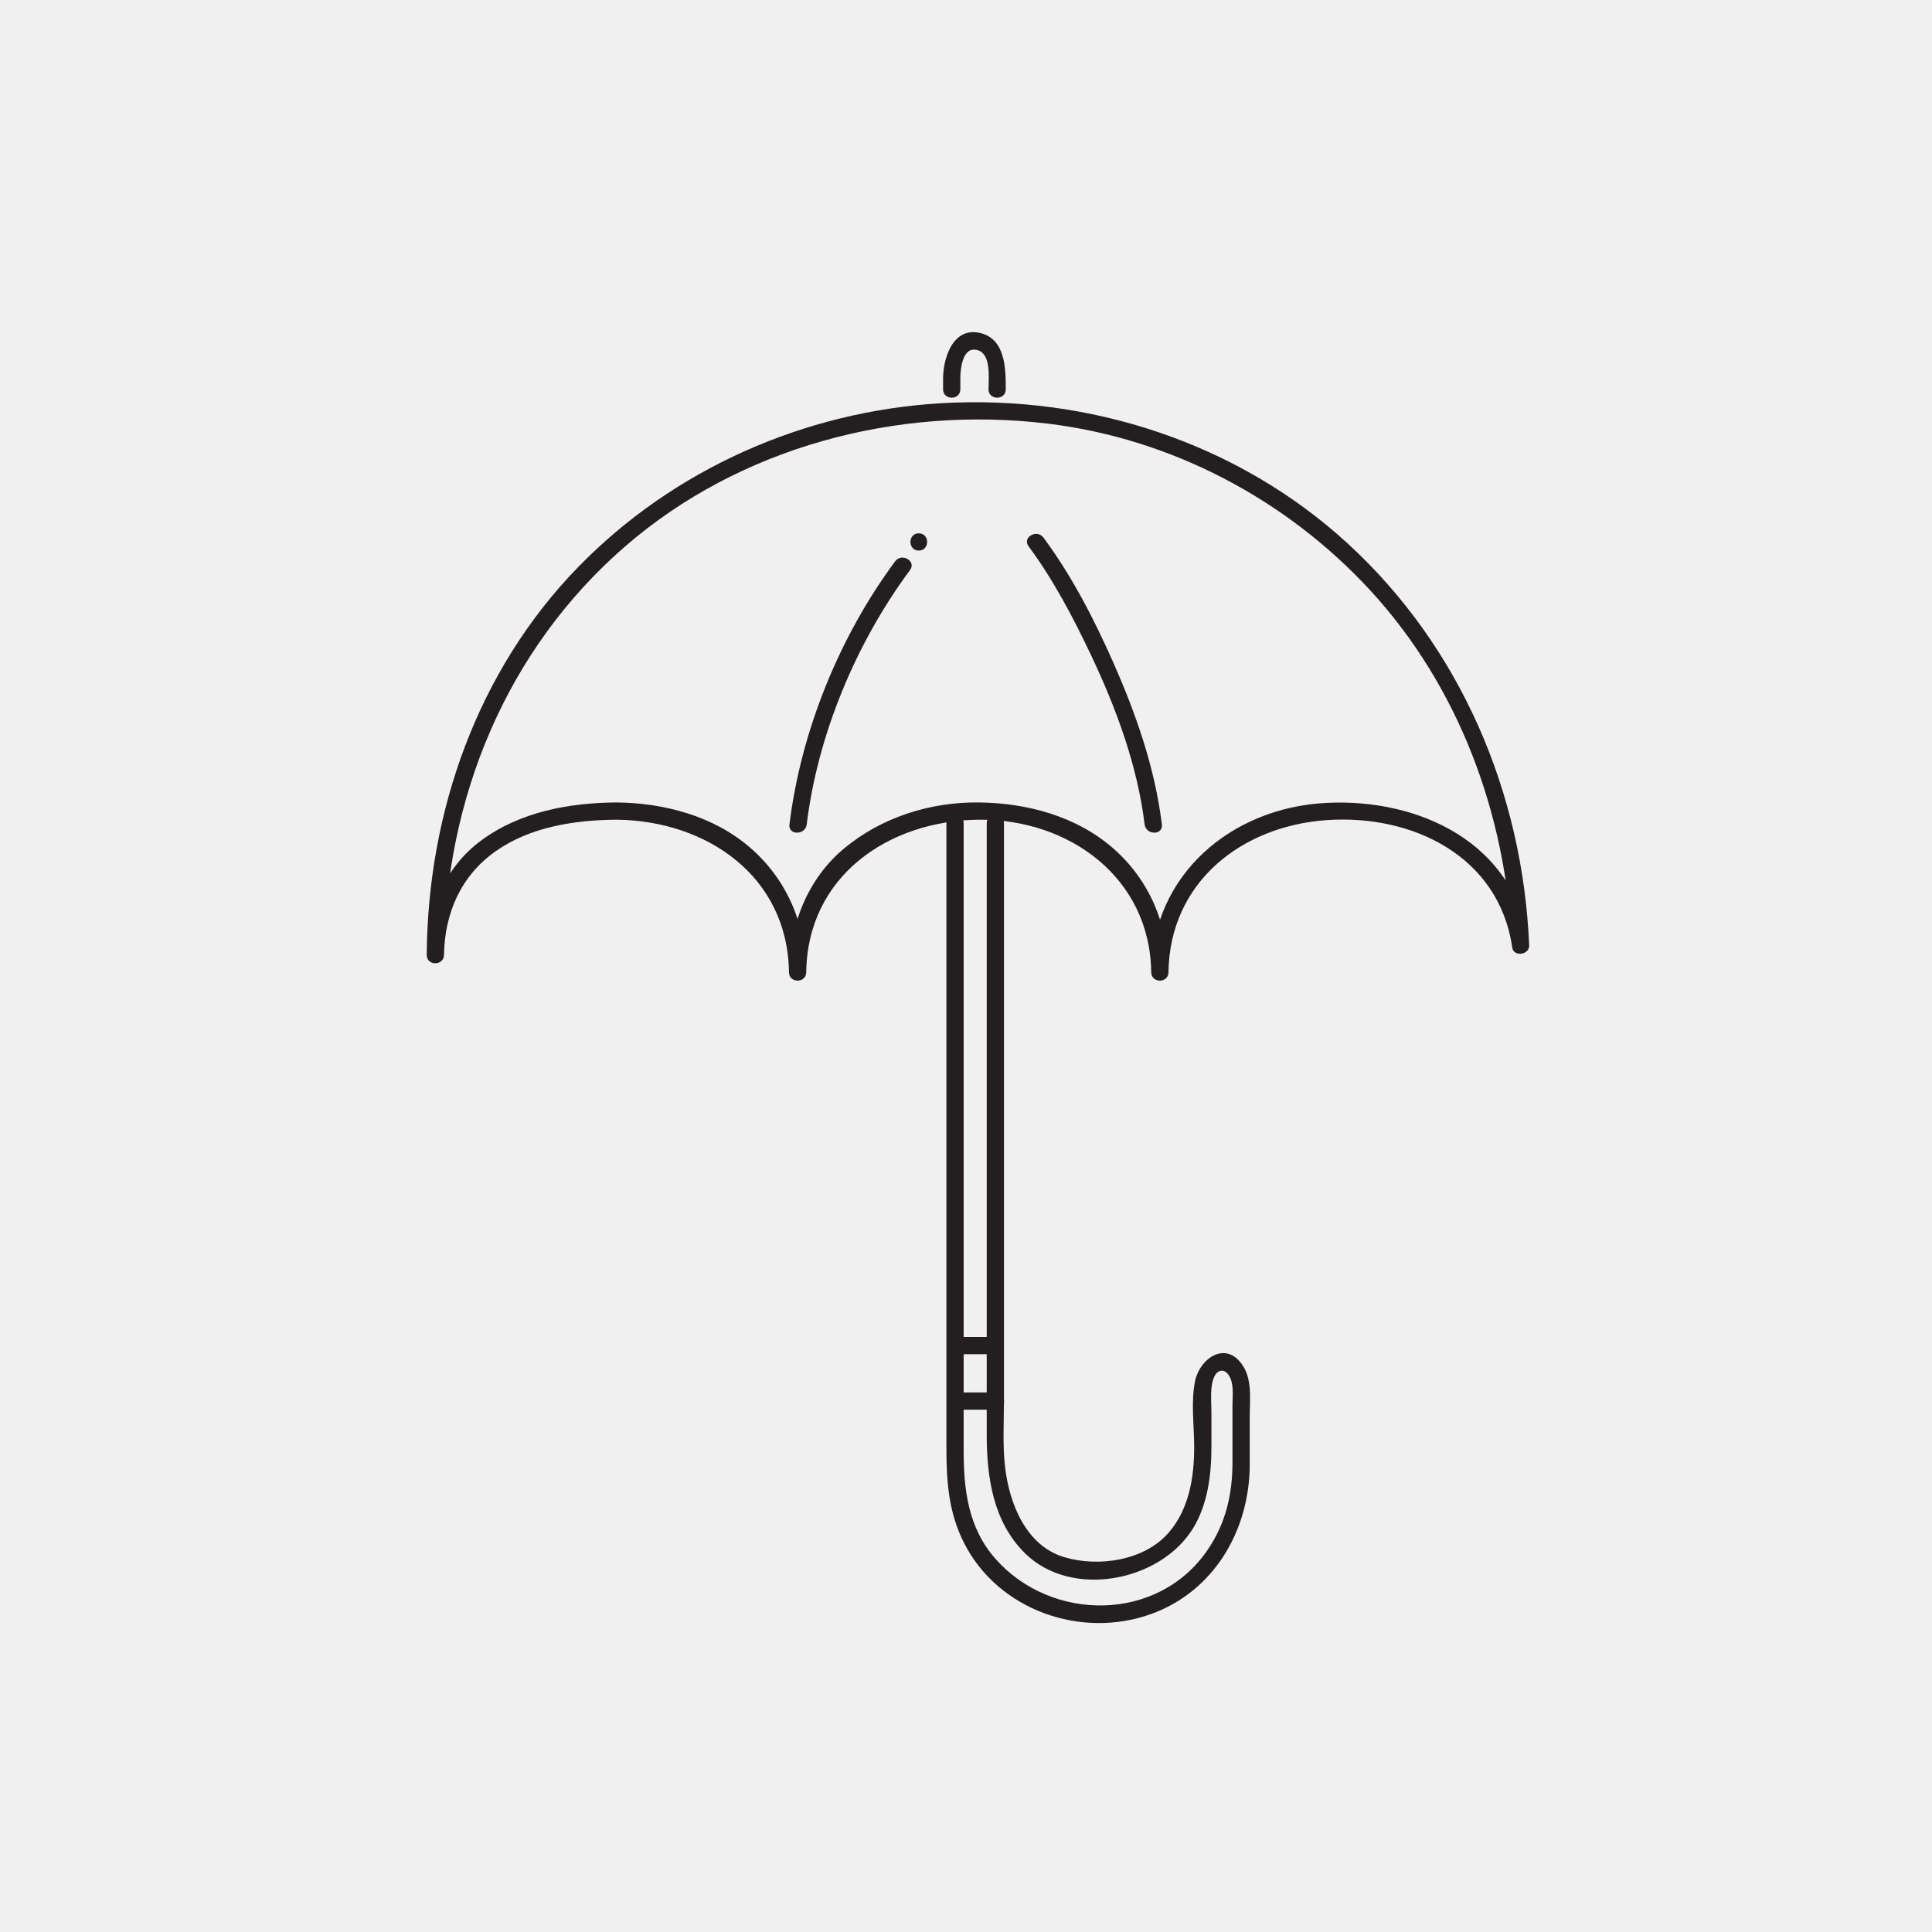
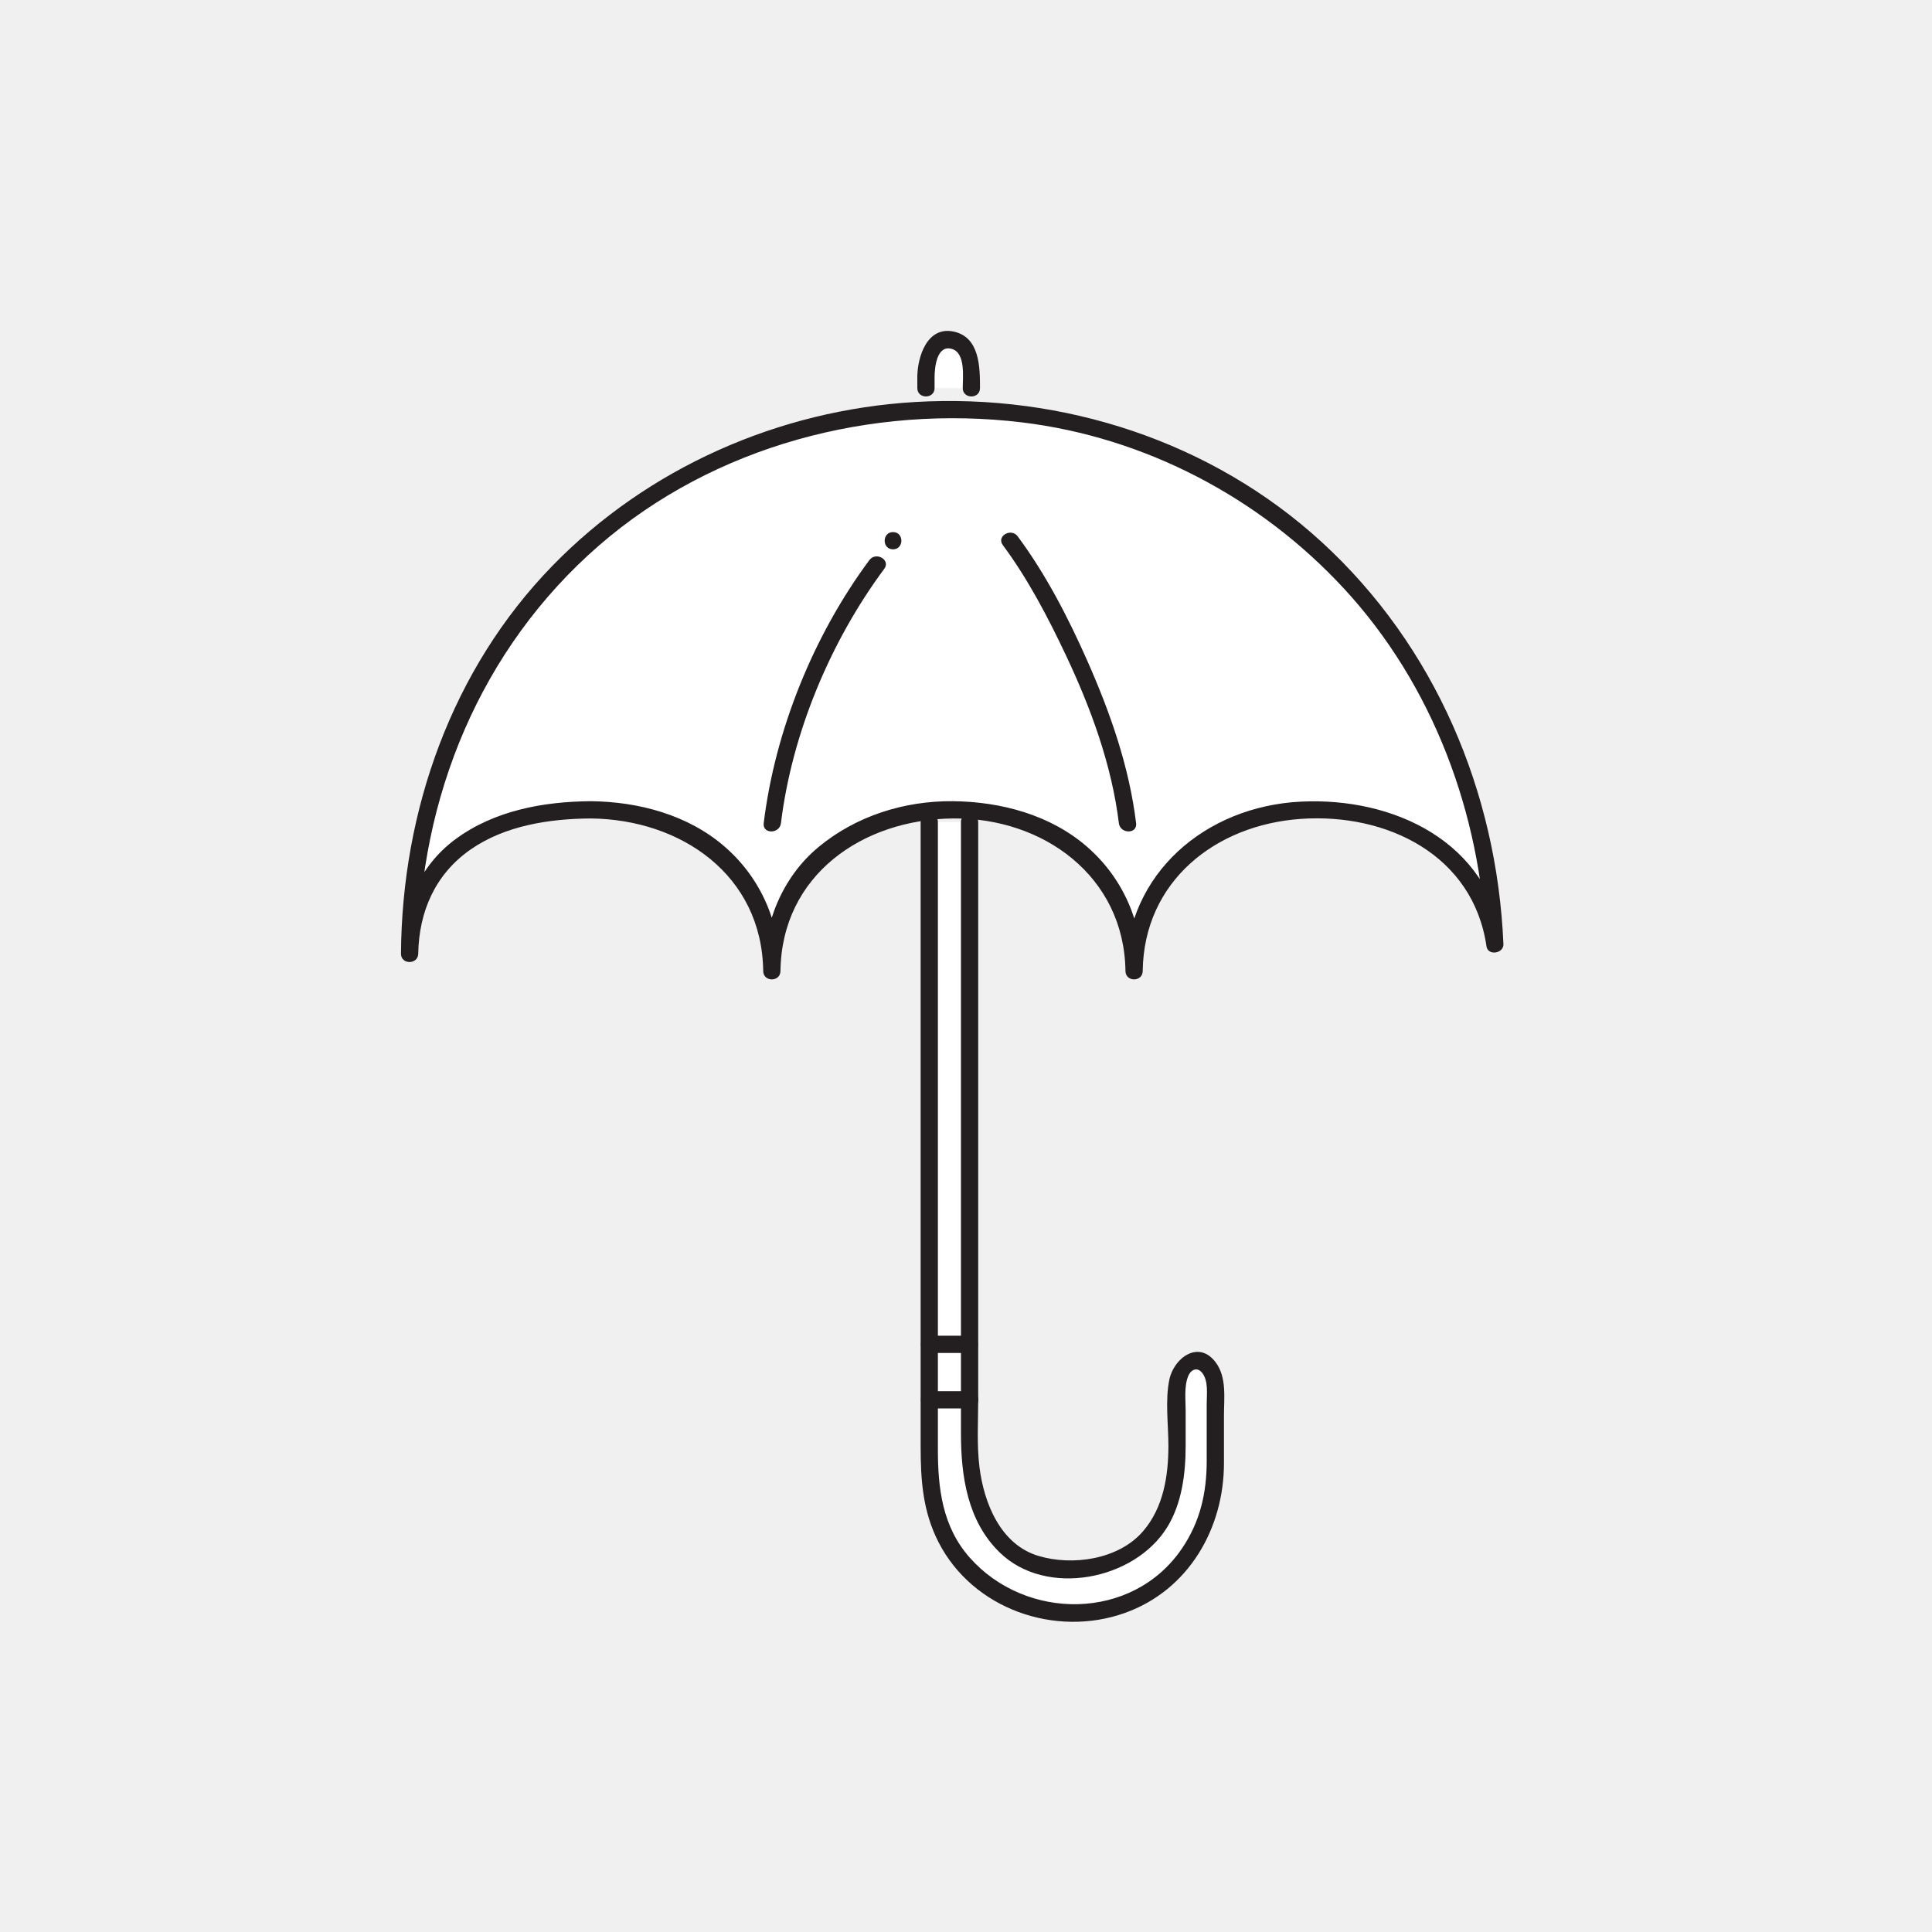
- <svg xmlns="http://www.w3.org/2000/svg" version="1.1" id="Layer_1" x="0px" y="0px" width="560px" height="560px" viewBox="-999.5 400.5 560 560" enable-background="new -999.5 400.5 560 560" xml:space="preserve">
+ <svg xmlns="http://www.w3.org/2000/svg" version="1.1" id="Layer_1" x="0px" y="0px" width="560px" height="560px" viewBox="0 0 560 560" enable-background="new 0 0 560 560" xml:space="preserve">
  <g>
    <g>
+       <path fill="#FFFFFF" d="M171.22,234.735c28.995,0,52.5,17.733,52.5,46.729c0-28.995,23.504-46.729,52.5-46.729    c28.996,0,52.5,17.733,52.5,46.729c0-28.995,23.506-46.729,52.5-46.729c26.668,0,48.69,13.15,52.054,38.903    c-3.48-89.929-72.531-154.956-157.207-154.956c-86.748,0-157.098,64.737-157.343,157.744    C118.847,247.539,142.302,234.735,171.22,234.735z" />
      <g>
-         <path fill="#231F20" d="M-820.813,638.094c26.182,0.26,49.635,16.383,50,44.229c0.042,3.224,4.958,3.224,5,0     c0.365-27.847,23.817-43.972,50-44.229c26.19-0.259,49.64,16.771,50,44.229c0.041,3.224,4.957,3.224,5,0     c0.34-26.007,21.065-42.373,45.832-44.105c24.902-1.743,49.976,10.451,53.812,36.945c0.407,2.812,5.029,2.114,4.911-0.665     c-1.885-44.15-19.843-86.402-52.594-116.454c-31.875-29.249-74.988-43.192-117.922-40.664     c-39.526,2.328-77.49,19.074-105.153,47.494c-29.161,29.96-43.607,70.989-43.88,112.414c-0.021,3.228,4.944,3.22,5,0     c0.212-12.229,4.961-23.076,15.142-30.169C-845.633,640.125-832.771,638.18-820.813,638.094c3.223-0.023,3.225-5.023,0-5     c-13.73,0.1-27.959,2.708-39.216,11.025c-10.673,7.886-15.555,20.169-15.781,33.168c1.667,0,3.333,0,5,0     c0.297-45.178,18.044-88.457,52.403-118.317c33.361-28.993,79.084-40.935,122.595-35.68c35.707,4.312,69,21.829,93.339,48.174     c25.862,27.995,39.598,65.222,41.212,103.035c1.637-0.222,3.273-0.442,4.911-0.665c-4.192-28.96-31.665-41.958-58.634-40.616     c-27.524,1.37-50.459,20.671-50.832,49.105c1.668,0,3.334,0,5,0c-0.183-13.947-5.519-26.779-16.107-36.005     c-10.656-9.284-25.01-13.088-38.891-13.225c-14.042-0.139-28.026,4.254-38.892,13.225c-10.729,8.859-15.93,22.336-16.109,36.005     c1.667,0,3.333,0,5,0c-0.183-13.948-5.519-26.779-16.109-36.005c-10.656-9.283-25.009-13.088-38.891-13.225     C-824.039,633.062-824.036,638.062-820.813,638.094z" />
+         <path fill="#231F20" d="M171.22,237.235c26.182,0.259,49.635,16.383,50,44.229c0.042,3.225,4.958,3.225,5,0     c0.365-27.847,23.817-43.971,50-44.229c26.191-0.26,49.639,16.771,50,44.229c0.042,3.225,4.958,3.225,5,0     c0.341-26.007,21.066-42.374,45.832-44.104c24.903-1.743,49.977,10.45,53.812,36.944c0.406,2.812,5.028,2.112,4.91-0.665     c-1.885-44.15-19.843-86.401-52.593-116.453c-31.875-29.249-74.989-43.192-117.922-40.664     c-39.526,2.327-77.49,19.071-105.153,47.492c-29.161,29.96-43.607,70.989-43.88,112.413c-0.021,3.229,4.944,3.223,5,0     c0.212-12.229,4.961-23.074,15.142-30.17C146.4,239.266,159.262,237.321,171.22,237.235c3.223-0.023,3.225-5.023,0-5     c-13.73,0.099-27.959,2.708-39.216,11.023c-10.673,7.888-15.555,20.169-15.781,33.168c1.667,0,3.333,0,5,0     c0.297-45.178,18.044-88.456,52.403-118.315c33.361-28.994,79.084-40.937,122.594-35.682c35.708,4.312,69,21.828,93.339,48.175     c25.863,27.993,39.599,65.222,41.212,103.033c1.638-0.222,3.274-0.441,4.911-0.665c-4.191-28.96-31.664-41.957-58.633-40.613     c-27.525,1.37-50.459,20.67-50.832,49.104c1.667,0,3.333,0,5,0c-0.183-13.948-5.519-26.779-16.108-36.005     c-10.655-9.284-25.009-13.088-38.89-13.225c-14.042-0.141-28.026,4.253-38.891,13.225c-10.729,8.859-15.93,22.336-16.109,36.005     c1.667,0,3.333,0,5,0c-0.183-13.948-5.52-26.779-16.109-36.005c-10.656-9.284-25.009-13.088-38.891-13.225     C167.995,232.203,167.997,237.203,171.22,237.235z" />
      </g>
    </g>
    <g>
+       <path fill="#FFFFFF" d="M269.353,238.278v188.01c0,22.897,18.562,41.46,41.459,41.46c22.898,0,41.461-18.562,41.461-41.46    c0,0,0-7.994,0-23.177c0-11.681-11.17-11.681-11.103,0v16.576c0,19.347-8.242,35.027-32.11,35.027    c-19.347,0-28.021-16.851-28.021-36.195V238.278" />
      <g>
-         <path fill="#231F20" d="M-725.18,639.137c0,49.66,0,99.32,0,148.98c0,10.651,0,21.305,0,31.957     c0,9.709,0.585,18.787,5.151,27.736c9.936,19.471,33.894,27.791,54.078,20.562c18.442-6.605,28.691-24.473,28.691-43.425     c0-4.571,0-9.144,0-13.714c0-5.149,0.872-11.215-2.477-15.59c-4.938-6.452-12.051-1.131-13.35,5.081     c-1.262,6.036-0.277,13.038-0.277,19.162c0,8.793-1.443,17.983-7.375,24.846c-7.07,8.178-20.449,10.097-30.363,7.095     c-10.957-3.316-15.728-15.32-17.021-25.669c-0.818-6.554-0.372-13.452-0.372-20.038c0-54.108,0-108.217,0-162.325     c0-1.553,0-3.106,0-4.659c0-3.224-5-3.224-5,0c0,49.87,0,99.74,0,149.61c0,9.185,0,18.369,0,27.554     c0,12.438,1.874,25.398,11.179,34.501c13.475,13.181,39.064,8.113,48.565-7.211c4.321-6.972,5.388-15.669,5.388-23.702     c0-3.359,0-6.722,0-10.083c0-3.188-0.509-7.195,0.788-10.179c0.833-1.917,2.675-2.563,4.036-0.785     c1.822,2.38,1.279,6.157,1.279,8.926c0,5.505,0,11.009,0,16.514c0,9.295-1.895,17.666-7.202,25.457     c-14.356,21.074-45.256,20.997-61.513,2.575c-7.938-8.993-9.207-20.095-9.207-31.438c0-10.372,0-20.744,0-31.116     c0-50.196,0-100.395,0-150.593c0-0.009,0-0.02,0-0.027C-720.18,635.913-725.18,635.913-725.18,639.137L-725.18,639.137z" />
+         <path fill="#231F20" d="M266.853,238.278c0,49.66,0,99.319,0,148.978c0,10.652,0,21.307,0,31.957     c0,9.709,0.585,18.787,5.151,27.736c9.935,19.47,33.893,27.791,54.078,20.562c18.441-6.604,28.69-24.472,28.69-43.424     c0-4.569,0-9.143,0-13.714c0-5.148,0.872-11.215-2.477-15.591c-4.938-6.451-12.05-1.13-13.349,5.083     c-1.262,6.035-0.277,13.036-0.277,19.16c0,8.793-1.443,17.982-7.375,24.845c-7.07,8.178-20.45,10.098-30.364,7.096     c-10.956-3.315-15.727-15.318-17.021-25.67c-0.819-6.554-0.372-13.452-0.372-20.038c0-54.106,0-108.217,0-162.322     c0-1.556,0-3.106,0-4.659c0-3.227-5-3.227-5,0c0,49.87,0,99.738,0,149.607c0,9.187,0,18.369,0,27.556     c0,12.437,1.874,25.397,11.179,34.501c13.473,13.18,39.063,8.111,48.565-7.212c4.321-6.973,5.388-15.668,5.388-23.701     c0-3.36,0-6.724,0-10.082c0-3.188-0.509-7.196,0.788-10.181c0.833-1.916,2.674-2.562,4.036-0.784     c1.822,2.381,1.278,6.155,1.278,8.927c0,5.504,0,11.008,0,16.513c0,9.295-1.894,17.665-7.201,25.456     c-14.357,21.074-45.257,20.997-61.514,2.575c-7.937-8.992-9.206-20.094-9.206-31.438c0-10.371,0-20.743,0-31.115     c0-50.196,0-100.396,0-150.593c0-0.01,0-0.019,0-0.026C271.853,235.053,266.853,235.053,266.853,238.278L266.853,238.278z" />
      </g>
    </g>
    <g>
+       <path fill="#FFFFFF" d="M268.391,112.492c0-7.417,0-0.712,0-4.204c0-13.104,13.166-13.097,13.166,0v4.205" />
      <g>
-         <path fill="#231F20" d="M-721.142,513.352c0-1.227,0-2.453,0-3.678c0-3.224-5-3.224-5,0c0,0.188,0,0.373,0,0.561     c0,3.224,5,3.224,5,0c0-2.812,0.624-9.588,5.08-8.217c3.955,1.217,3.086,8.25,3.086,11.334c0,3.225,5,3.225,5,0     c0-6.045-0.076-14.658-7.489-16.353c-7.81-1.785-10.676,7.3-10.676,13.235c0,3.224,5,3.224,5,0c0-0.188,0-0.373,0-0.561     c0-3.224-5-3.224-5,0c0,1.227,0,2.452,0,3.678C-726.142,516.575-721.142,516.575-721.142,513.352L-721.142,513.352z" />
+         <path fill="#231F20" d="M270.891,112.492c0-1.227,0-2.451,0-3.678c0-3.226-5-3.226-5,0c0,0.187,0,0.372,0,0.56     c0,3.226,5,3.226,5,0c0-2.81,0.624-9.588,5.079-8.217c3.955,1.217,3.086,8.251,3.086,11.336c0,3.225,5,3.225,5,0     c0-6.047-0.076-14.659-7.49-16.354c-7.809-1.783-10.675,7.303-10.675,13.234c0,3.225,5,3.225,5,0c0-0.187,0-0.373,0-0.56     c0-3.226-5-3.226-5,0c0,1.227,0,2.45,0,3.678C265.891,115.716,270.891,115.716,270.891,112.492L270.891,112.492z" />
      </g>
    </g>
    <g>
+       <path fill="#FFFFFF" d="M223.862,238.61c3.572-31.236,20.666-62.177,30.29-75.004" />
      <g>
-         <path fill="#231F20" d="M-765.671,639.469c3.188-26.061,14.307-52.65,29.949-73.742c1.923-2.594-2.42-5.084-4.317-2.523     c-16.188,21.83-27.337,49.337-30.631,76.266C-771.062,642.665-766.057,642.627-765.671,639.469L-765.671,639.469z" />
+         <path fill="#231F20" d="M226.362,238.61c3.188-26.062,14.307-52.649,29.949-73.742c1.923-2.594-2.42-5.082-4.317-2.523     c-16.188,21.83-27.337,49.337-30.631,76.268C220.972,241.806,225.976,241.768,226.362,238.61L226.362,238.61z" />
      </g>
    </g>
    <g>
+       <path fill="#FFFFFF" d="M258.848,156.727" />
      <g>
-         <path fill="#231F20" d="M-733.186,560.086c3.224,0,3.224-5,0-5S-736.41,560.086-733.186,560.086L-733.186,560.086z" />
+         <path fill="#231F20" d="M258.848,159.227c3.225,0,3.225-5,0-5C255.622,154.227,255.623,159.227,258.848,159.227L258.848,159.227z     " />
      </g>
    </g>
    <g>
+       <path fill="#FFFFFF" d="M326.808,238.61c-3.57-31.236-24.357-69.057-33.981-81.883" />
      <g>
-         <path fill="#231F20" d="M-662.725,639.469c-2.004-16.376-7.472-31.994-14.12-47.021c-5.544-12.526-12.023-25.091-20.204-36.124     c-1.897-2.559-6.24-0.07-4.317,2.523c7.306,9.854,13.084,20.92,18.31,31.98c7.226,15.3,13.268,31.765,15.332,48.64     C-667.338,642.627-662.333,642.665-662.725,639.469L-662.725,639.469z" />
+         <path fill="#231F20" d="M329.308,238.61c-2.003-16.376-7.471-31.994-14.12-47.021c-5.543-12.524-12.022-25.09-20.204-36.124     c-1.896-2.56-6.239-0.068-4.316,2.523c7.305,9.854,13.084,20.92,18.309,31.979c7.227,15.303,13.269,31.768,15.333,48.642     C324.695,241.768,329.7,241.806,329.308,238.61L329.308,238.61z" />
      </g>
    </g>
    <g>
+       <line fill="none" x1="269.353" y1="389.664" x2="281.04" y2="389.664" />
      <g>
-         <path fill="#231F20" d="M-722.68,793.023c3.896,0,7.792,0,11.687,0c3.224,0,3.224-5,0-5c-3.896,0-7.792,0-11.687,0     C-725.904,788.023-725.904,793.023-722.68,793.023L-722.68,793.023z" />
+         <path fill="#231F20" d="M269.353,392.164c3.896,0,7.792,0,11.687,0c3.224,0,3.224-5,0-5c-3.896,0-7.792,0-11.687,0     C266.129,387.164,266.129,392.164,269.353,392.164L269.353,392.164z" />
      </g>
    </g>
    <g>
+       <line fill="none" x1="269.353" y1="405.751" x2="281.143" y2="405.751" />
      <g>
-         <path fill="#231F20" d="M-722.68,809.11c3.93,0,7.86,0,11.79,0c3.225,0,3.225-5,0-5c-3.93,0-7.859,0-11.79,0     C-725.904,804.11-725.904,809.11-722.68,809.11L-722.68,809.11z" />
+         <path fill="#231F20" d="M269.353,408.251c3.93,0,7.86,0,11.79,0c3.226,0,3.226-5,0-5c-3.93,0-7.859,0-11.79,0     C266.129,403.251,266.129,408.251,269.353,408.251L269.353,408.251z" />
      </g>
    </g>
  </g>
</svg>
